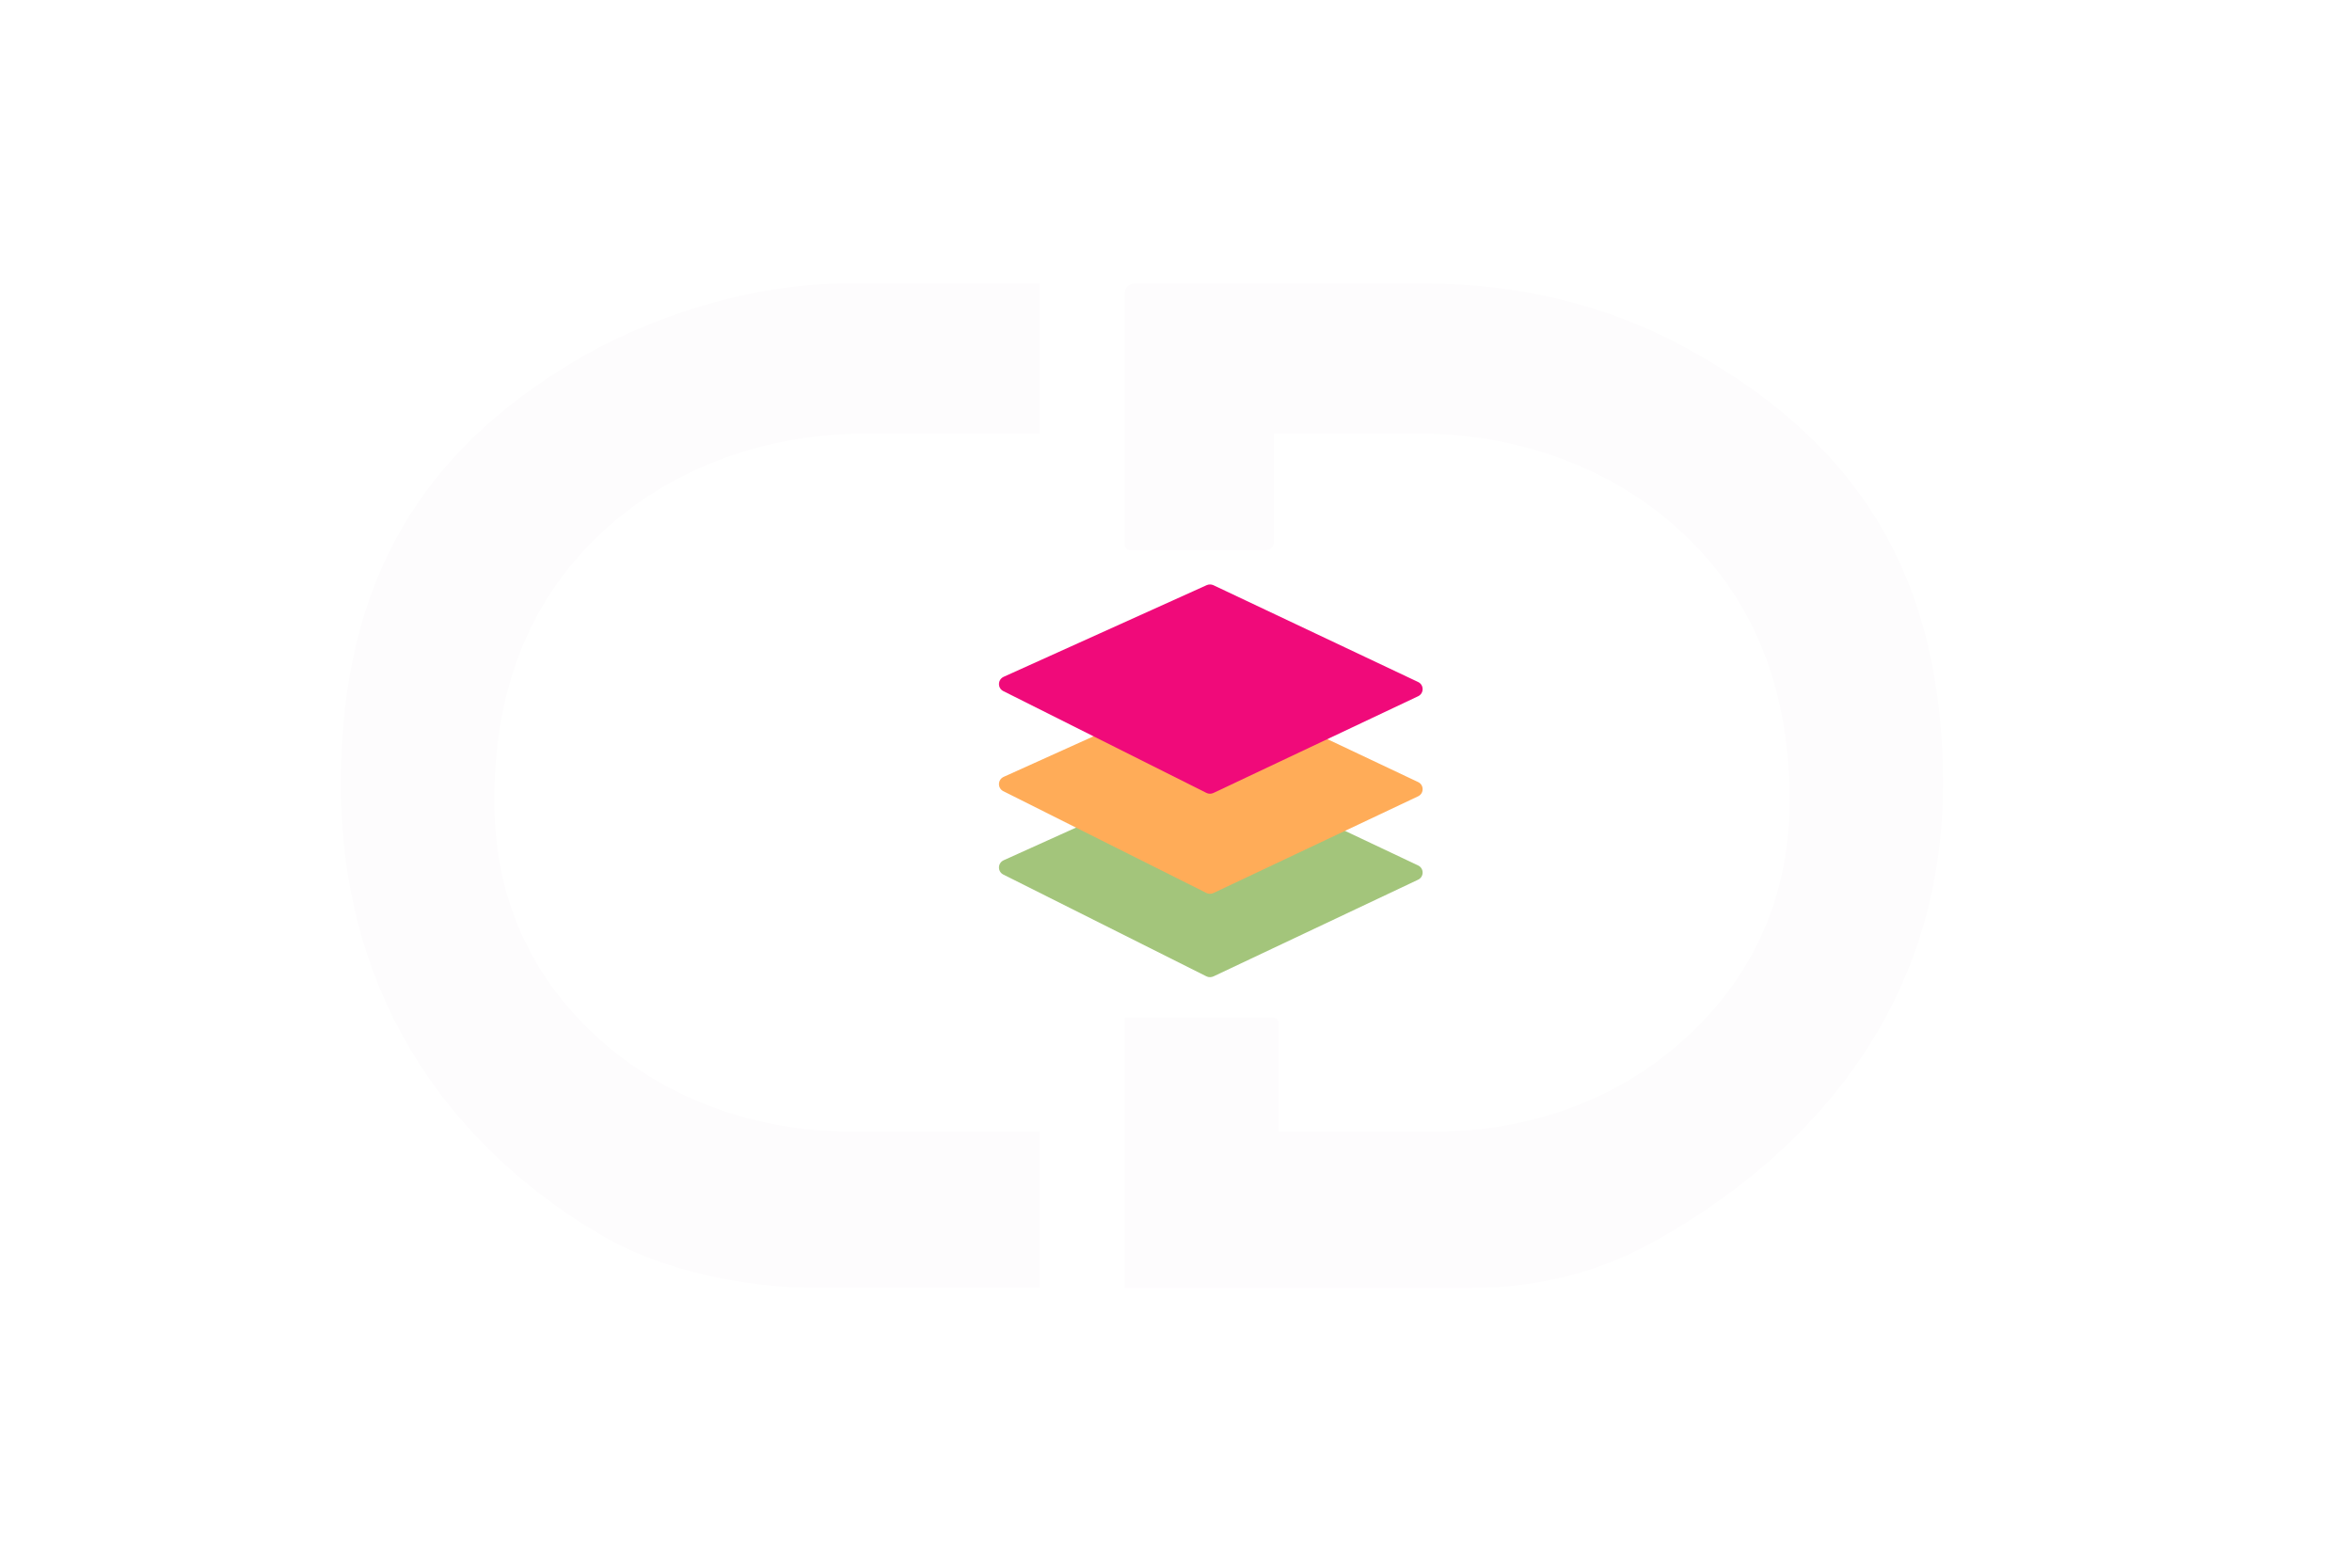
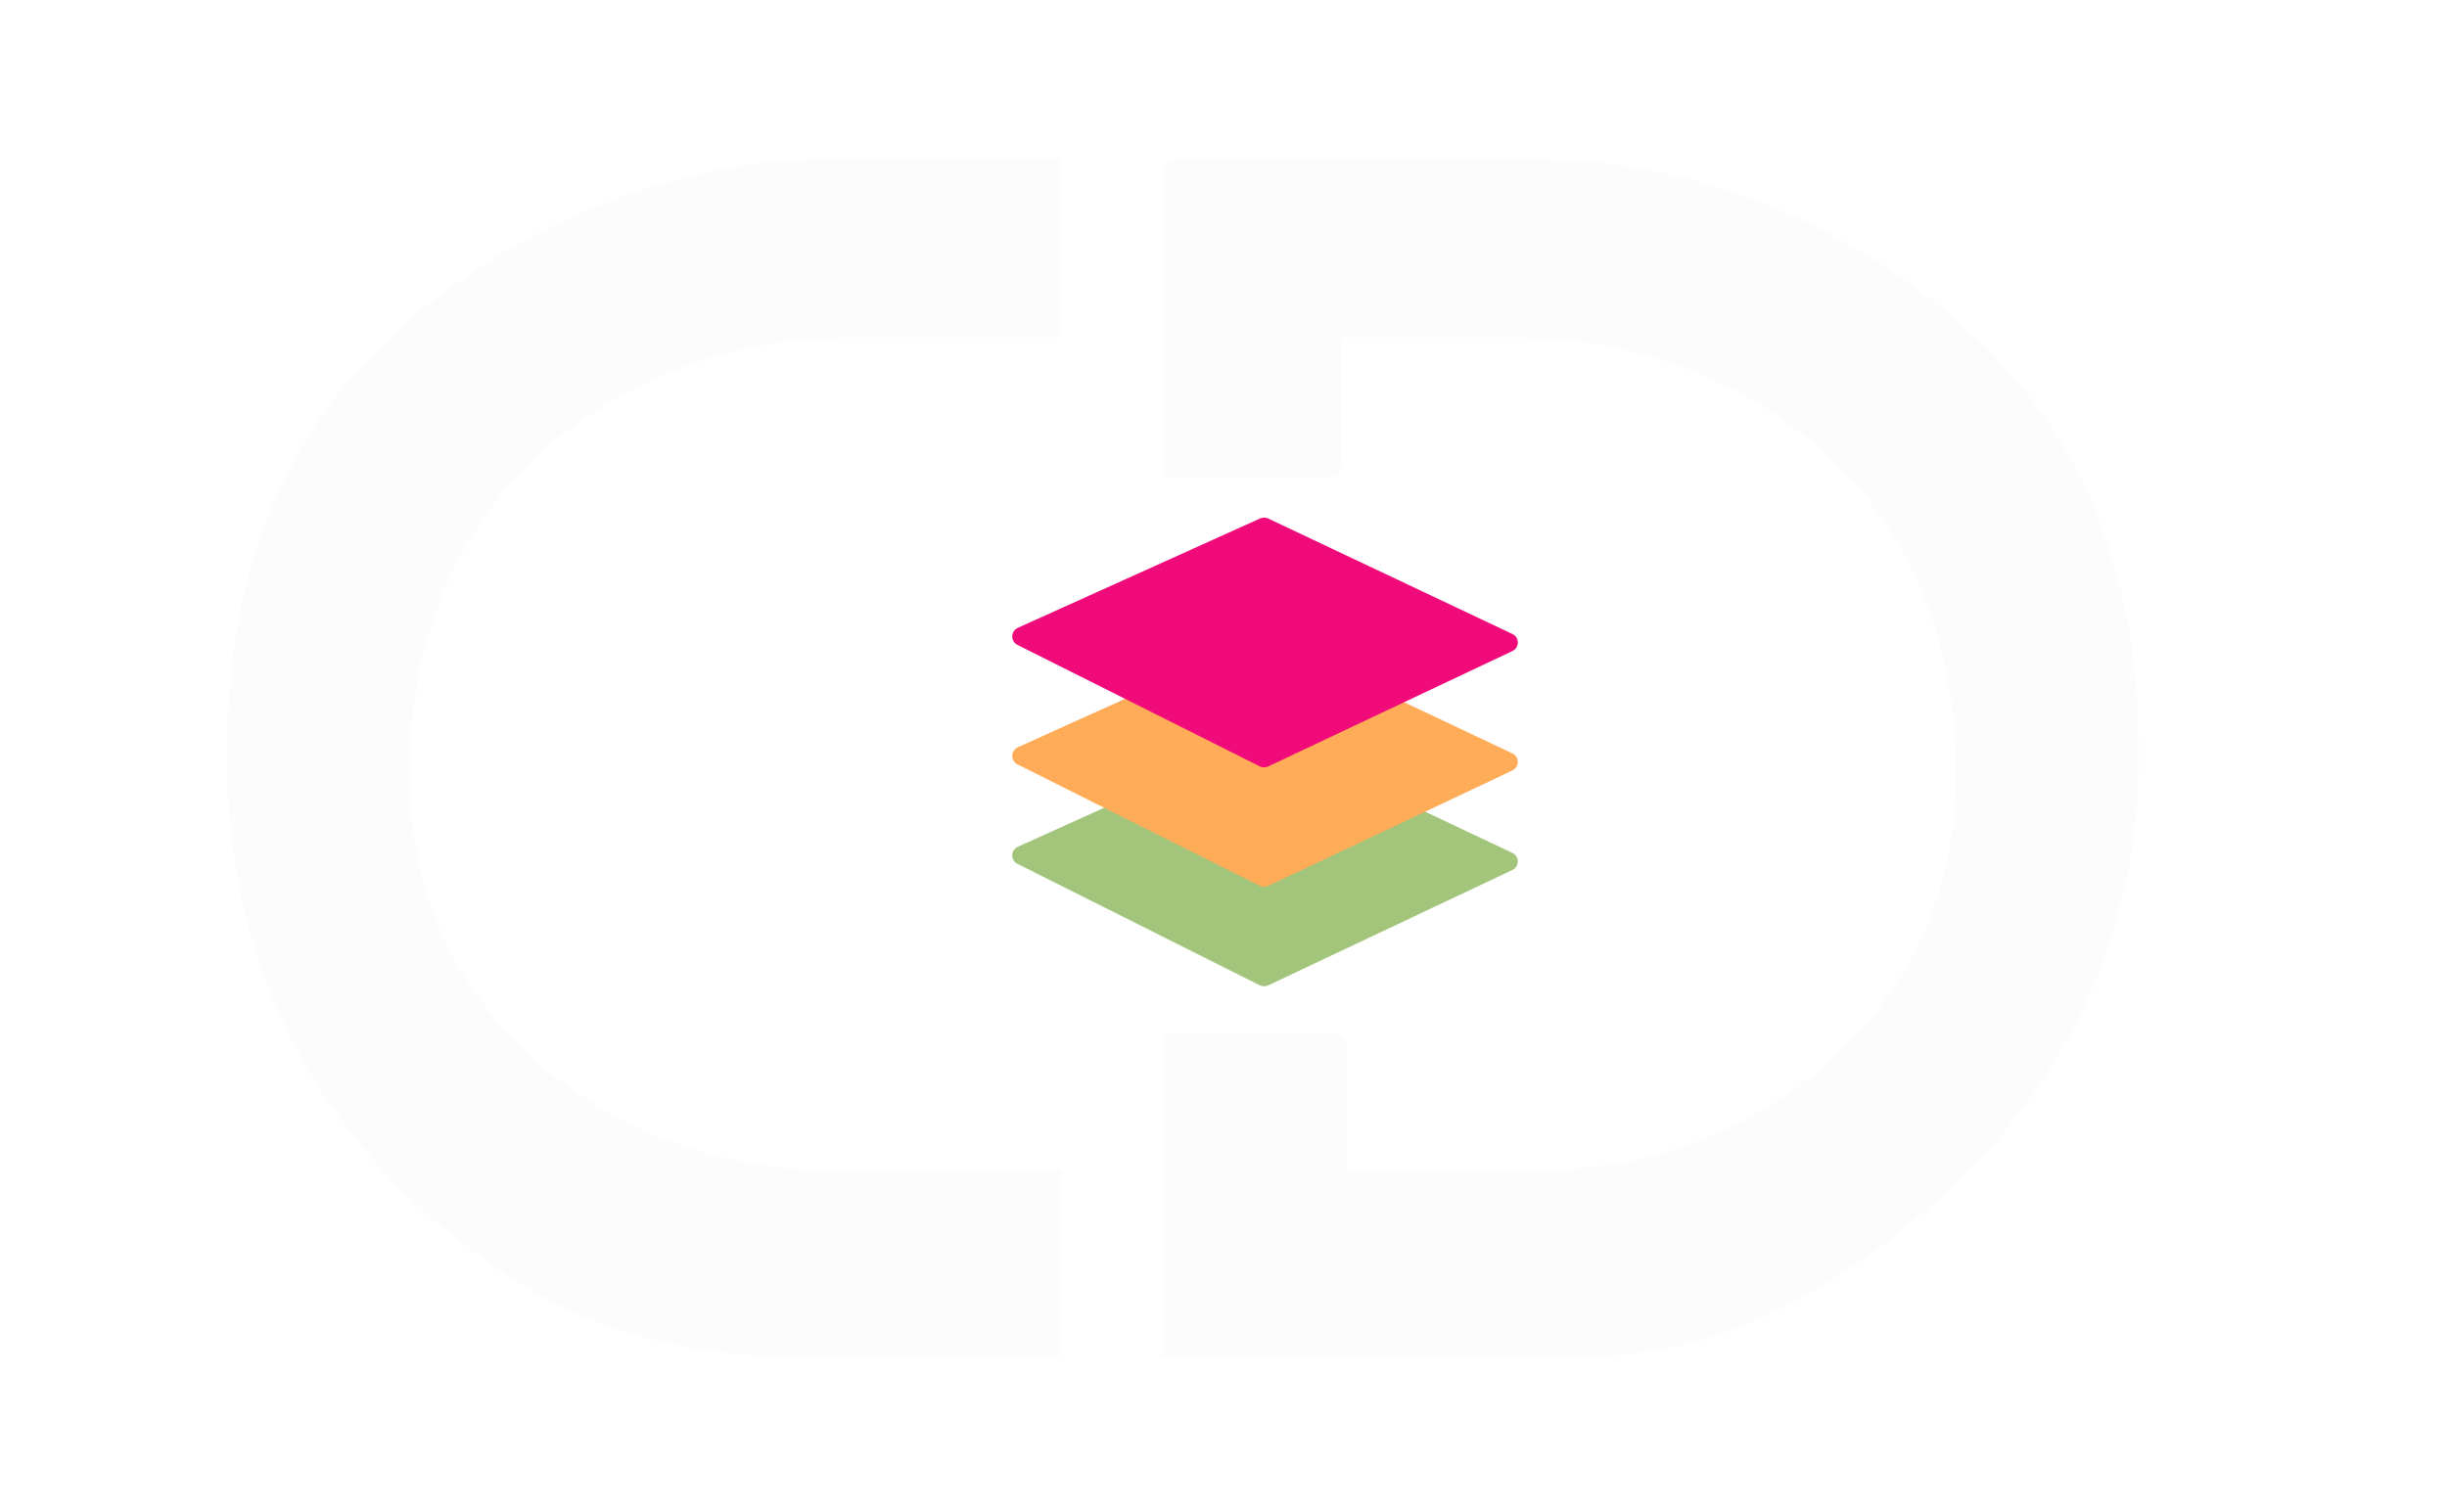
- <svg xmlns="http://www.w3.org/2000/svg" width="78" height="52" viewBox="0 0 78 52" fill="none">
+ <svg xmlns="http://www.w3.org/2000/svg" viewBox="5 5 68 42" fill="none">
  <g id="Chaindesk_logo 1">
    <path id="Vector" d="M37.304 33.745H42.199C42.312 33.745 42.403 33.833 42.403 33.944V37.534H47.62C50.349 37.534 53.034 36.704 55.171 35.045C57.307 33.385 59.348 30.702 59.348 26.553C59.348 21.735 57.341 18.886 55.143 17.11C52.944 15.335 50.033 14.383 47.122 14.383H42.244V17.984C42.244 18.134 42.12 18.255 41.967 18.255H37.496C37.389 18.255 37.304 18.172 37.304 18.067V9.714C37.304 9.543 37.446 9.404 37.621 9.404H47.297C50.293 9.404 53.266 10.096 55.883 11.523C61.275 14.466 64.435 18.737 64.435 26C64.435 34.508 58.624 39.111 54.77 41.229C52.961 42.225 50.915 42.718 48.84 42.718H37.304" fill="#FDFCFD" />
    <path id="Vector_2" d="M16.391 26.553C16.391 30.149 17.906 32.633 19.715 34.32C21.981 36.439 25.062 37.534 28.199 37.534H34.478V42.712H26.938C24.739 42.712 22.021 42.148 20.127 41.075C16.278 38.889 11.304 34.303 11.304 26C11.304 19.129 14.13 14.936 18.997 12.015C21.58 10.461 25 9.404 28.029 9.404H34.478V14.383H28.685C25.514 14.383 22.388 15.451 20.065 17.564C18.087 19.362 16.391 22.128 16.391 26.553Z" fill="#FDFCFD" />
    <g id="Group">
      <path id="Vector_3" d="M40.012 25.497L33.286 28.534C33.082 28.628 33.077 28.91 33.274 29.009L40.006 32.384C40.08 32.422 40.17 32.422 40.249 32.384L47.026 29.181C47.23 29.087 47.23 28.799 47.026 28.705L40.243 25.497C40.17 25.463 40.085 25.463 40.012 25.497Z" fill="#A3C57B" />
      <path id="Vector_4" d="M40.012 22.731L33.286 25.768C33.082 25.862 33.077 26.144 33.274 26.244L40.006 29.618C40.08 29.657 40.17 29.657 40.249 29.618L47.026 26.415C47.23 26.321 47.23 26.034 47.026 25.939L40.243 22.731C40.17 22.698 40.085 22.698 40.012 22.731Z" fill="#FFAC58" />
      <path id="Vector_5" d="M40.012 19.412L33.286 22.449C33.082 22.543 33.077 22.825 33.274 22.924L40.006 26.299C40.08 26.338 40.17 26.338 40.249 26.299L47.026 23.096C47.23 23.002 47.23 22.714 47.026 22.62L40.243 19.412C40.17 19.378 40.085 19.378 40.012 19.412Z" fill="#F00A7A" />
    </g>
  </g>
</svg>
